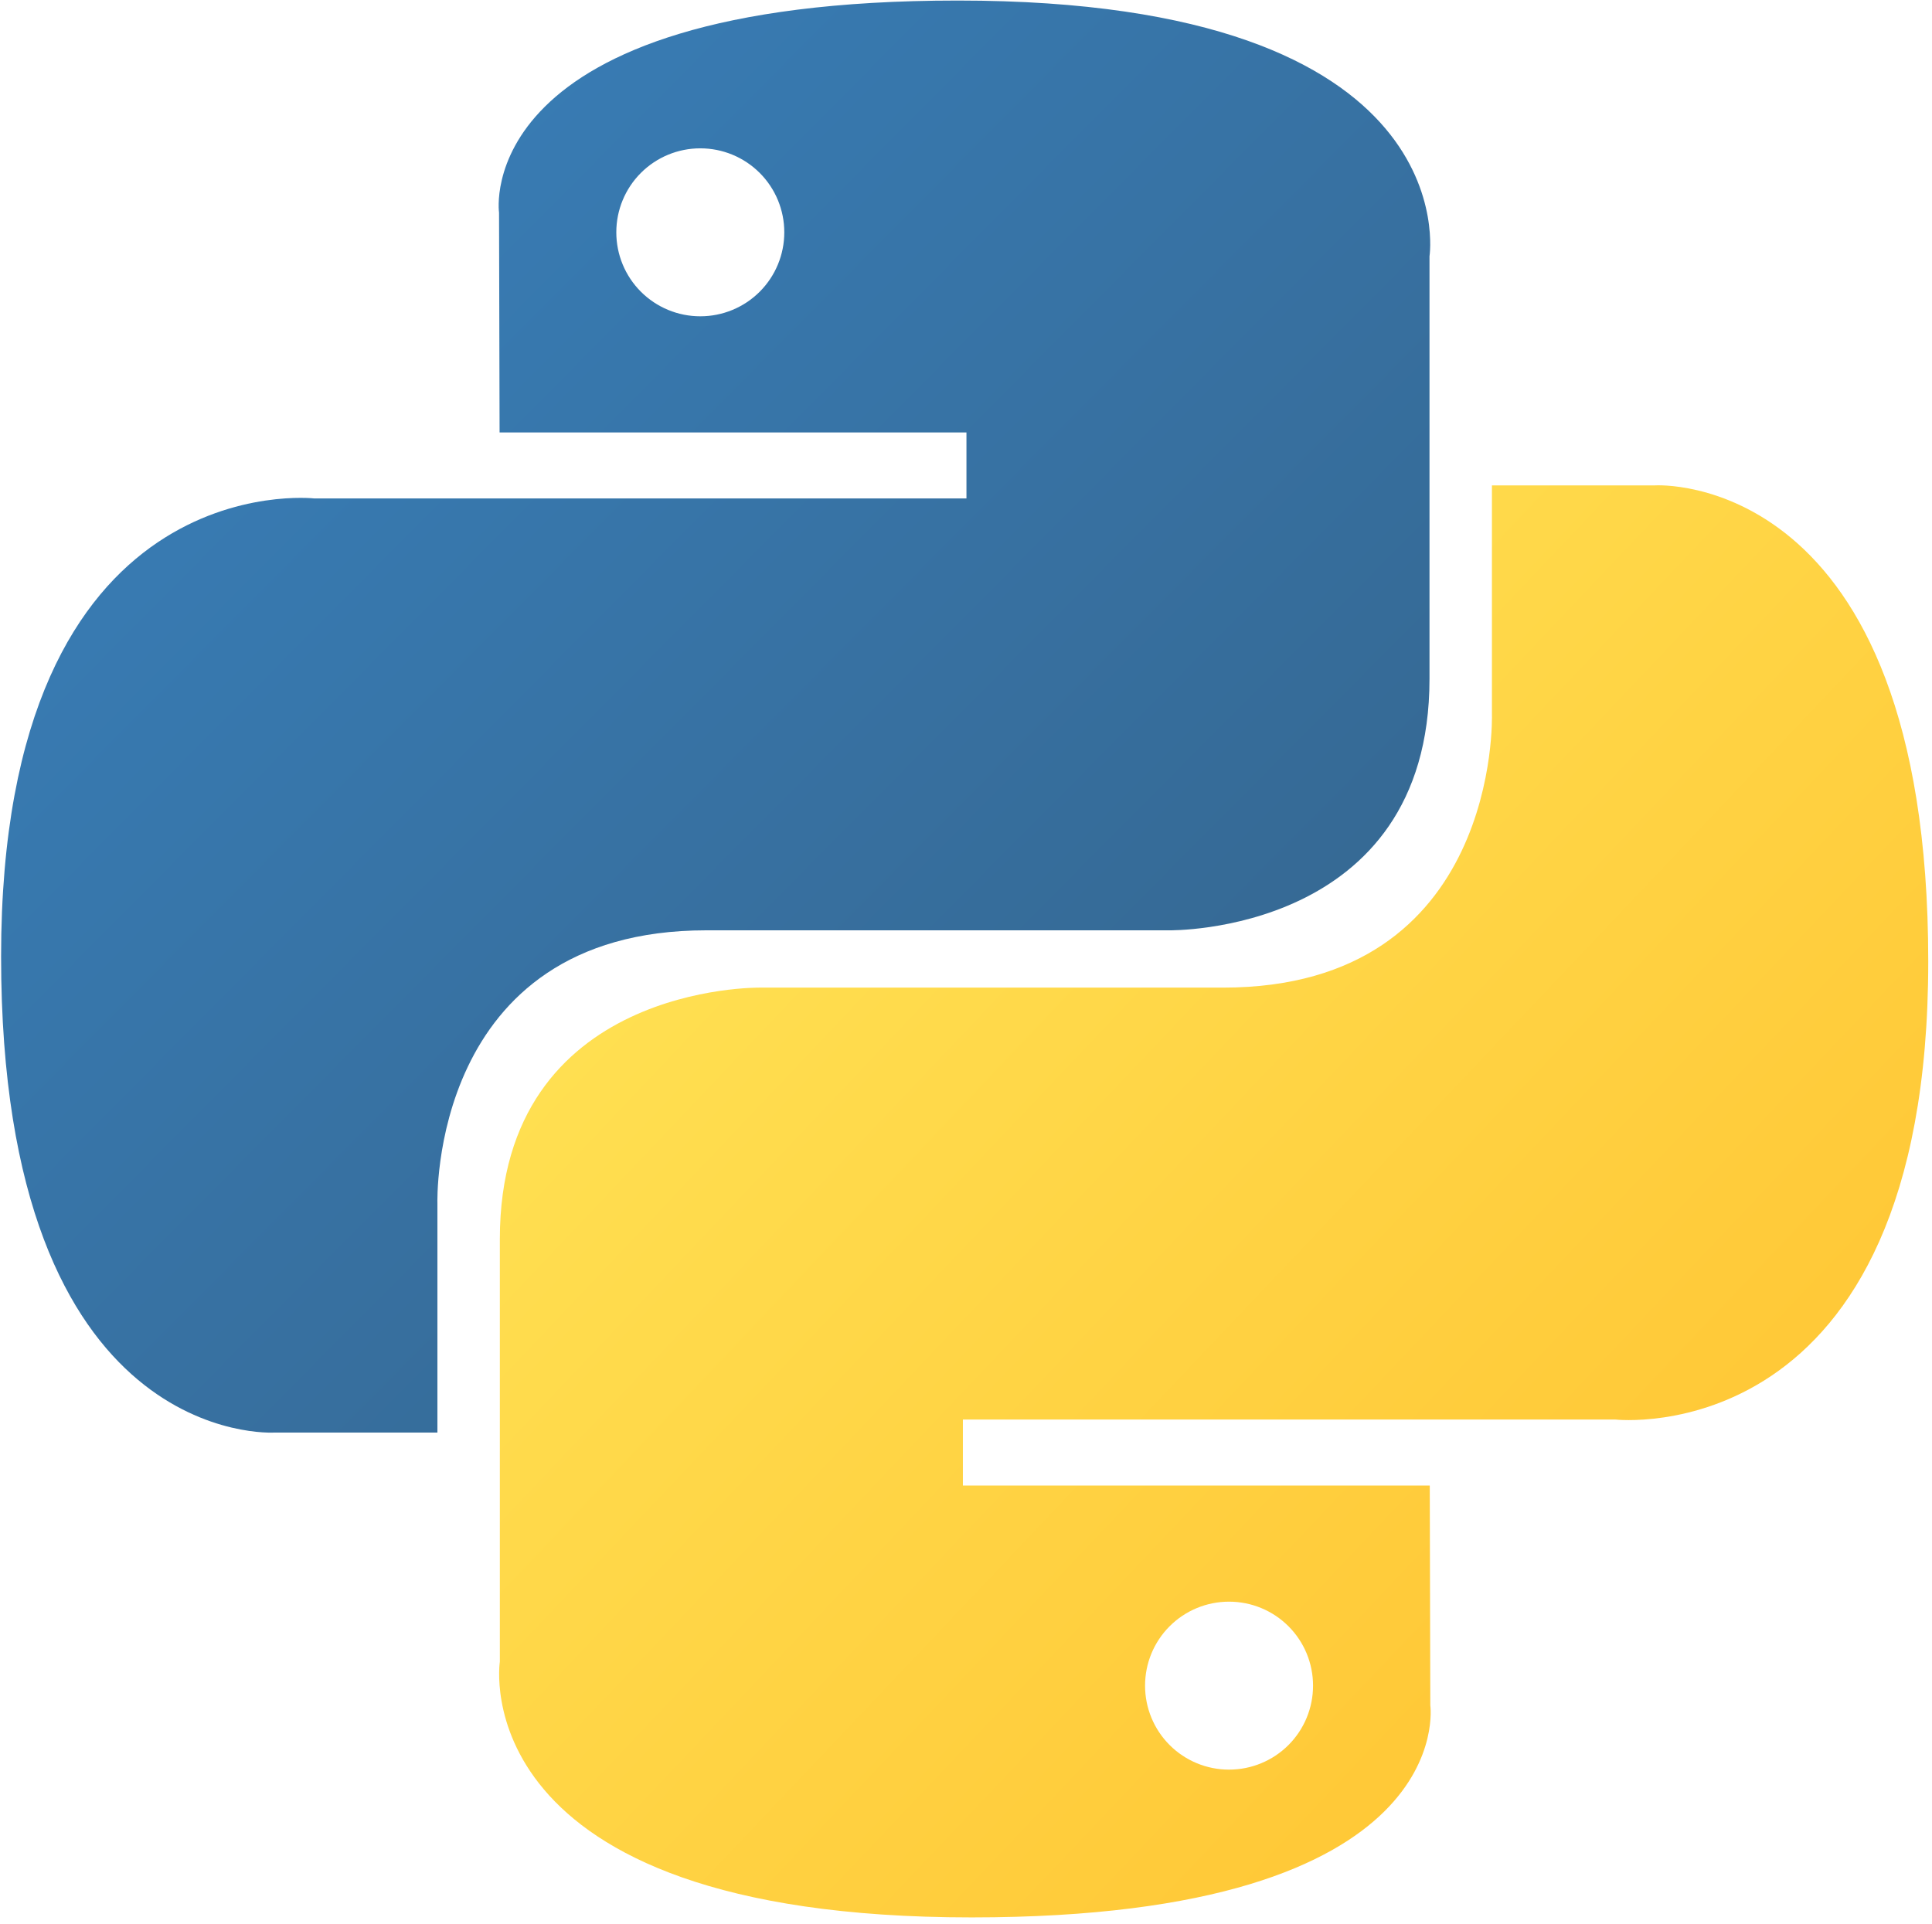
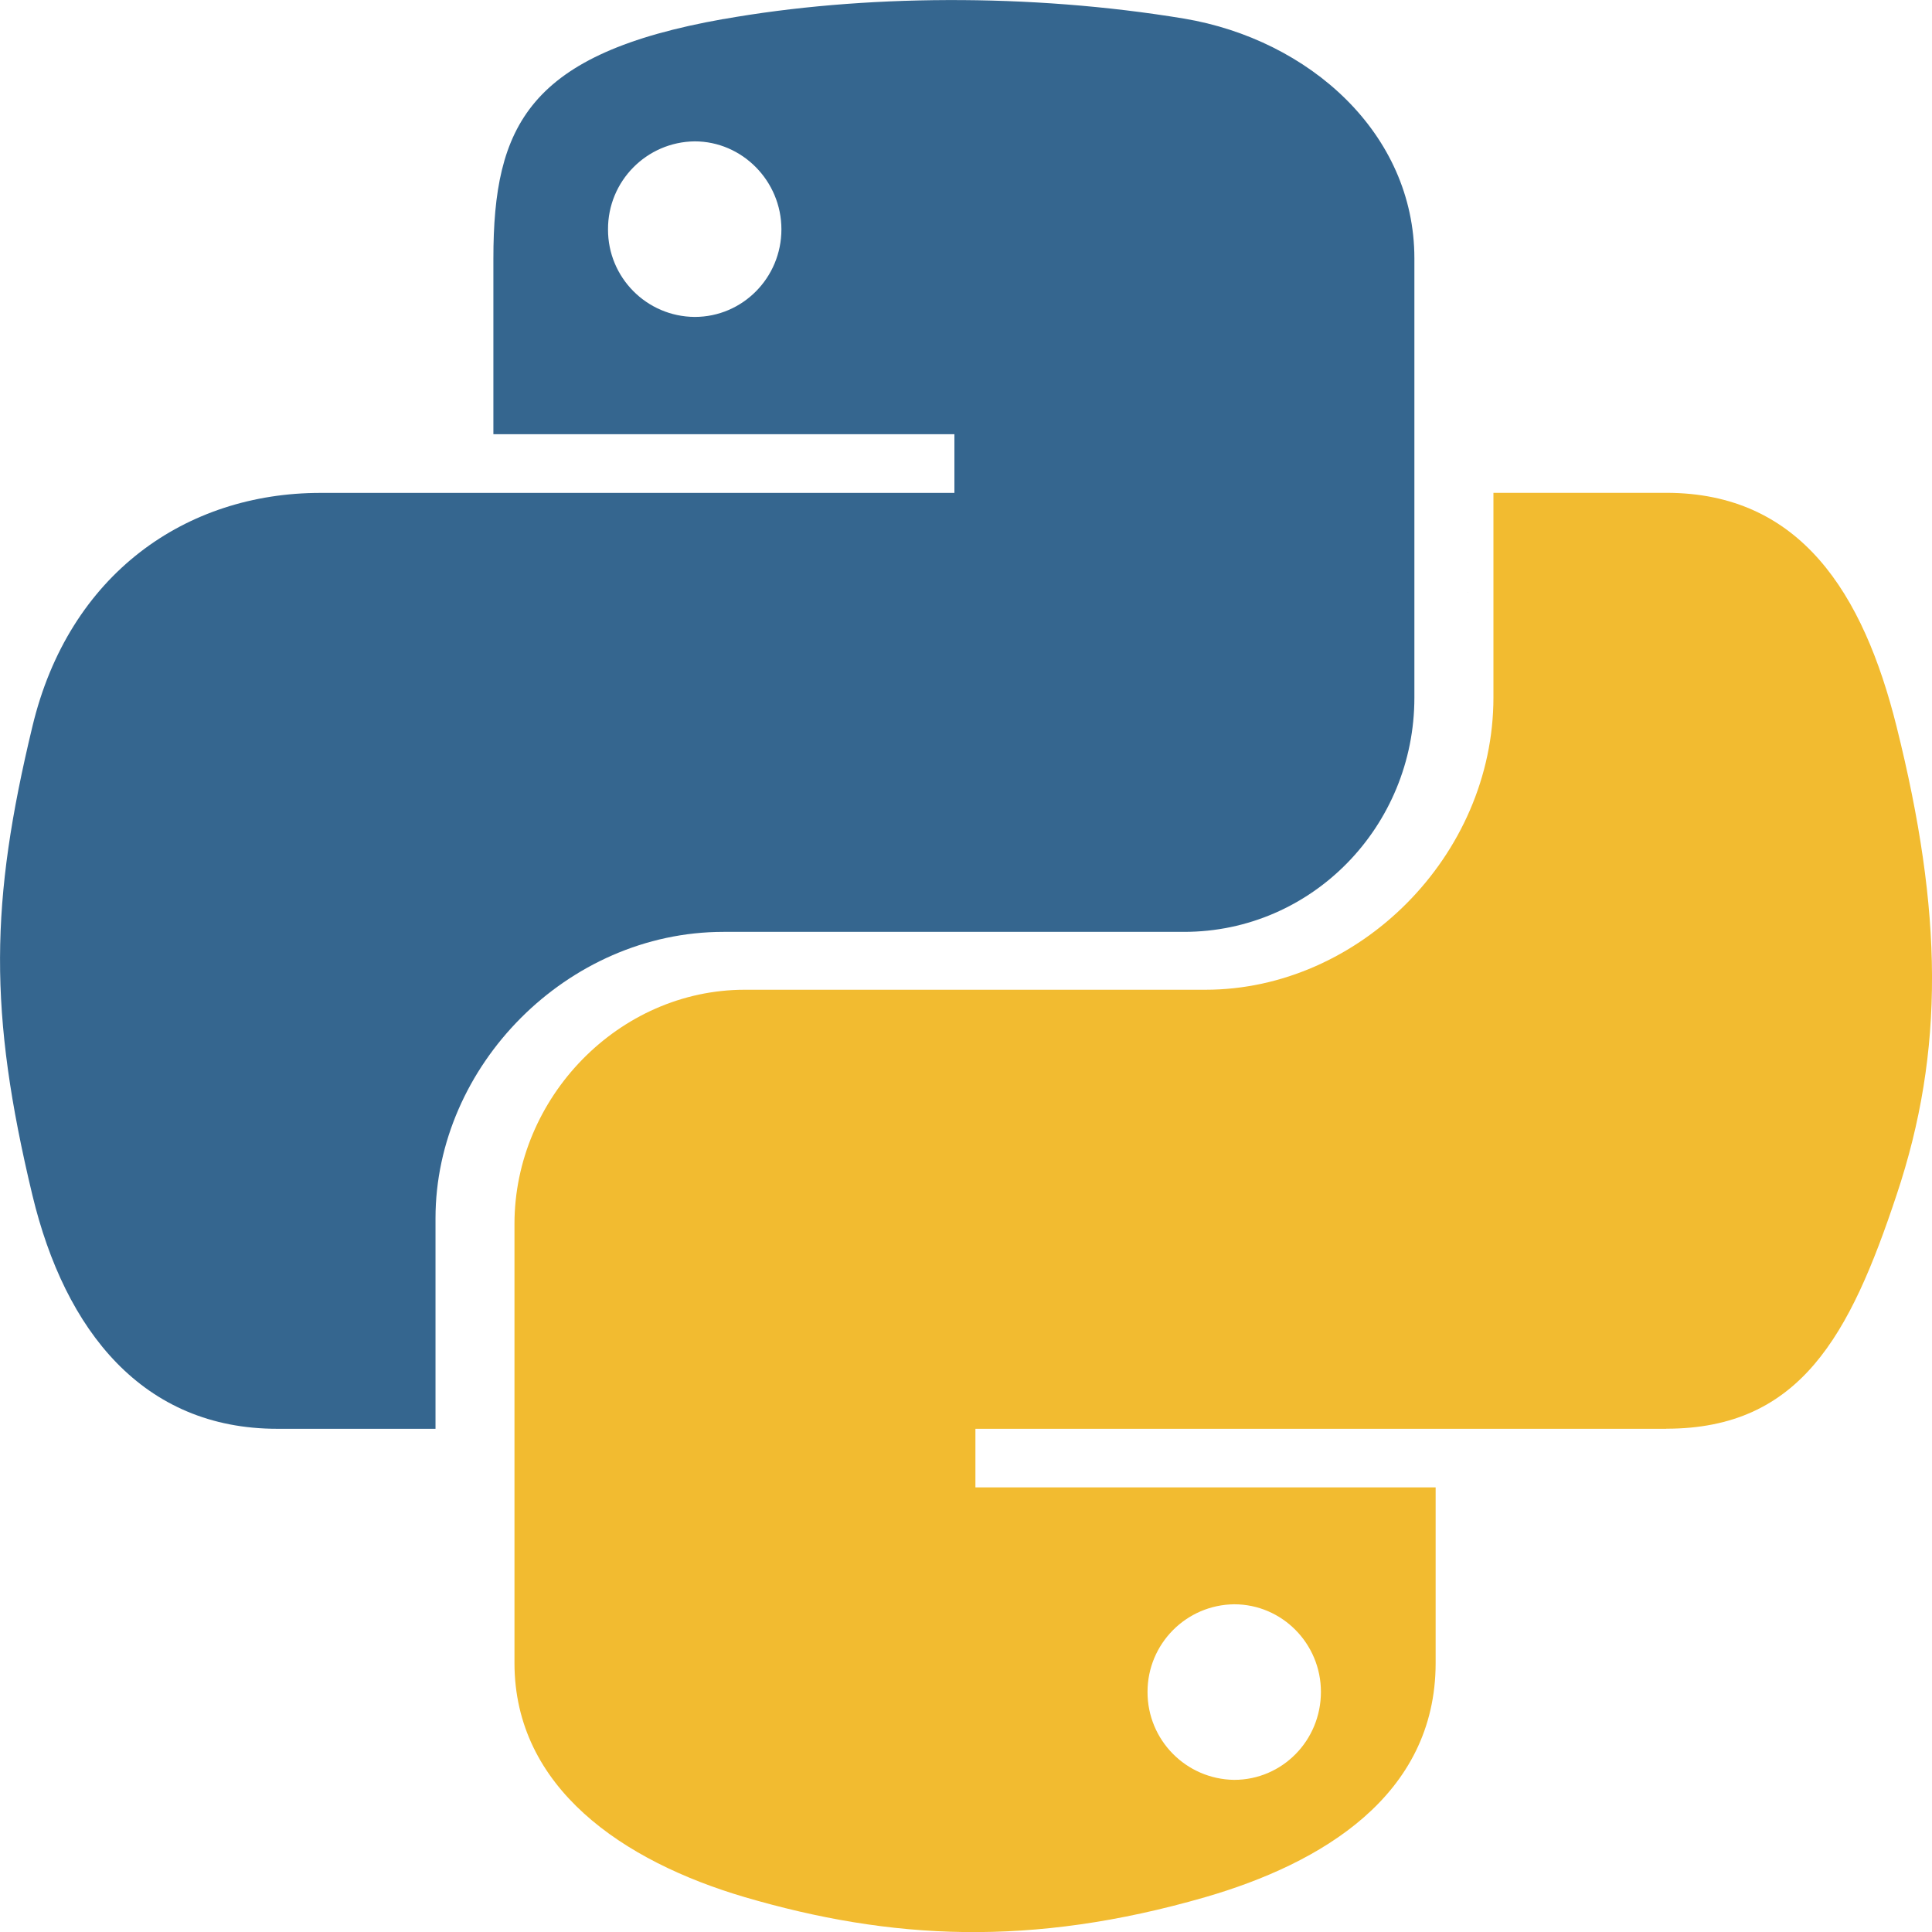
- <svg xmlns="http://www.w3.org/2000/svg" width="2500" height="2490" preserveAspectRatio="xMinYMin meet" viewBox="0 0 256 255" id="python">
-   <defs>
-     <linearGradient id="a" x1="12.959%" x2="79.639%" y1="12.039%" y2="78.201%">
-       <stop offset="0%" stop-color="#387EB8" />
-       <stop offset="100%" stop-color="#366994" />
-     </linearGradient>
-     <linearGradient id="b" x1="19.128%" x2="90.742%" y1="20.579%" y2="88.429%">
-       <stop offset="0%" stop-color="#FFE052" />
-       <stop offset="100%" stop-color="#FFC331" />
-     </linearGradient>
-   </defs>
-   <path fill="url(#a)" d="M126.916.072c-64.832 0-60.784 28.115-60.784 28.115l.072 29.128h61.868v8.745H41.631S.145 61.355.145 126.77c0 65.417 36.21 63.097 36.21 63.097h21.61v-30.356s-1.165-36.21 35.632-36.21h61.362s34.475.557 34.475-33.319V33.97S194.67.072 126.916.072zM92.802 19.66a11.12 11.12 0 0 1 11.13 11.13 11.12 11.12 0 0 1-11.13 11.13 11.12 11.12 0 0 1-11.13-11.13 11.12 11.12 0 0 1 11.13-11.13z" />
-   <path fill="url(#b)" d="M128.757 254.126c64.832 0 60.784-28.115 60.784-28.115l-.072-29.127H127.6v-8.745h86.441s41.486 4.705 41.486-60.712c0-65.416-36.21-63.096-36.21-63.096h-21.61v30.355s1.165 36.21-35.632 36.21h-61.362s-34.475-.557-34.475 33.32v56.013s-5.235 33.897 62.518 33.897zm34.114-19.586a11.12 11.12 0 0 1-11.13-11.13 11.12 11.12 0 0 1 11.13-11.131 11.12 11.12 0 0 1 11.13 11.13 11.12 11.12 0 0 1-11.13 11.13z" />
+ <svg xmlns="http://www.w3.org/2000/svg" viewBox="0 0 24 24" id="python">
+   <path d="M18.231 7.357h.001v-.004z" />
+   <path fill="#F2BB30" d="M20.699 17.748c1.666 0 2.282-1.162 2.861-2.904.6-1.794.574-3.52 0-5.818-.413-1.655-1.194-2.904-2.861-2.904h-2.147v2.541c0 1.971-1.672 3.632-3.578 3.632H9.252c-1.565 0-2.861 1.339-2.861 2.909v5.454c0 1.553 1.35 2.464 2.861 2.909 1.81.53 3.552.626 5.721 0 1.441-.418 2.861-1.26 2.861-2.909v-2.181h-5.717v-.728h8.582zm-5.367 2.181c.594 0 1.077.488 1.077 1.088 0 .606-.482 1.093-1.077 1.093a1.09 1.09 0 0 1-1.077-1.093 1.088 1.088 0 0 1 1.077-1.088z" />
+   <path fill="#35668F" d="M3.444 17.749H5.41v-2.615c0-1.891 1.634-3.558 3.578-3.558h5.721c1.591 0 2.861-1.312 2.861-2.909V3.209c0-1.553-1.307-2.717-2.861-2.978-1.918-.317-4.002-.299-5.721.006l.001-.001c-2.422.428-2.86 1.322-2.86 2.977v2.181h5.727v.729H3.98C2.314 6.123.856 7.125.402 9.027c-.525 2.181-.546 3.541 0 5.818.406 1.693 1.377 2.904 3.042 2.904zM8.63 3.937a1.084 1.084 0 0 1-1.077-1.088A1.089 1.089 0 0 1 8.63 1.756c.59 0 1.077.492 1.077 1.093S9.225 3.937 8.63 3.937z" />
</svg>
